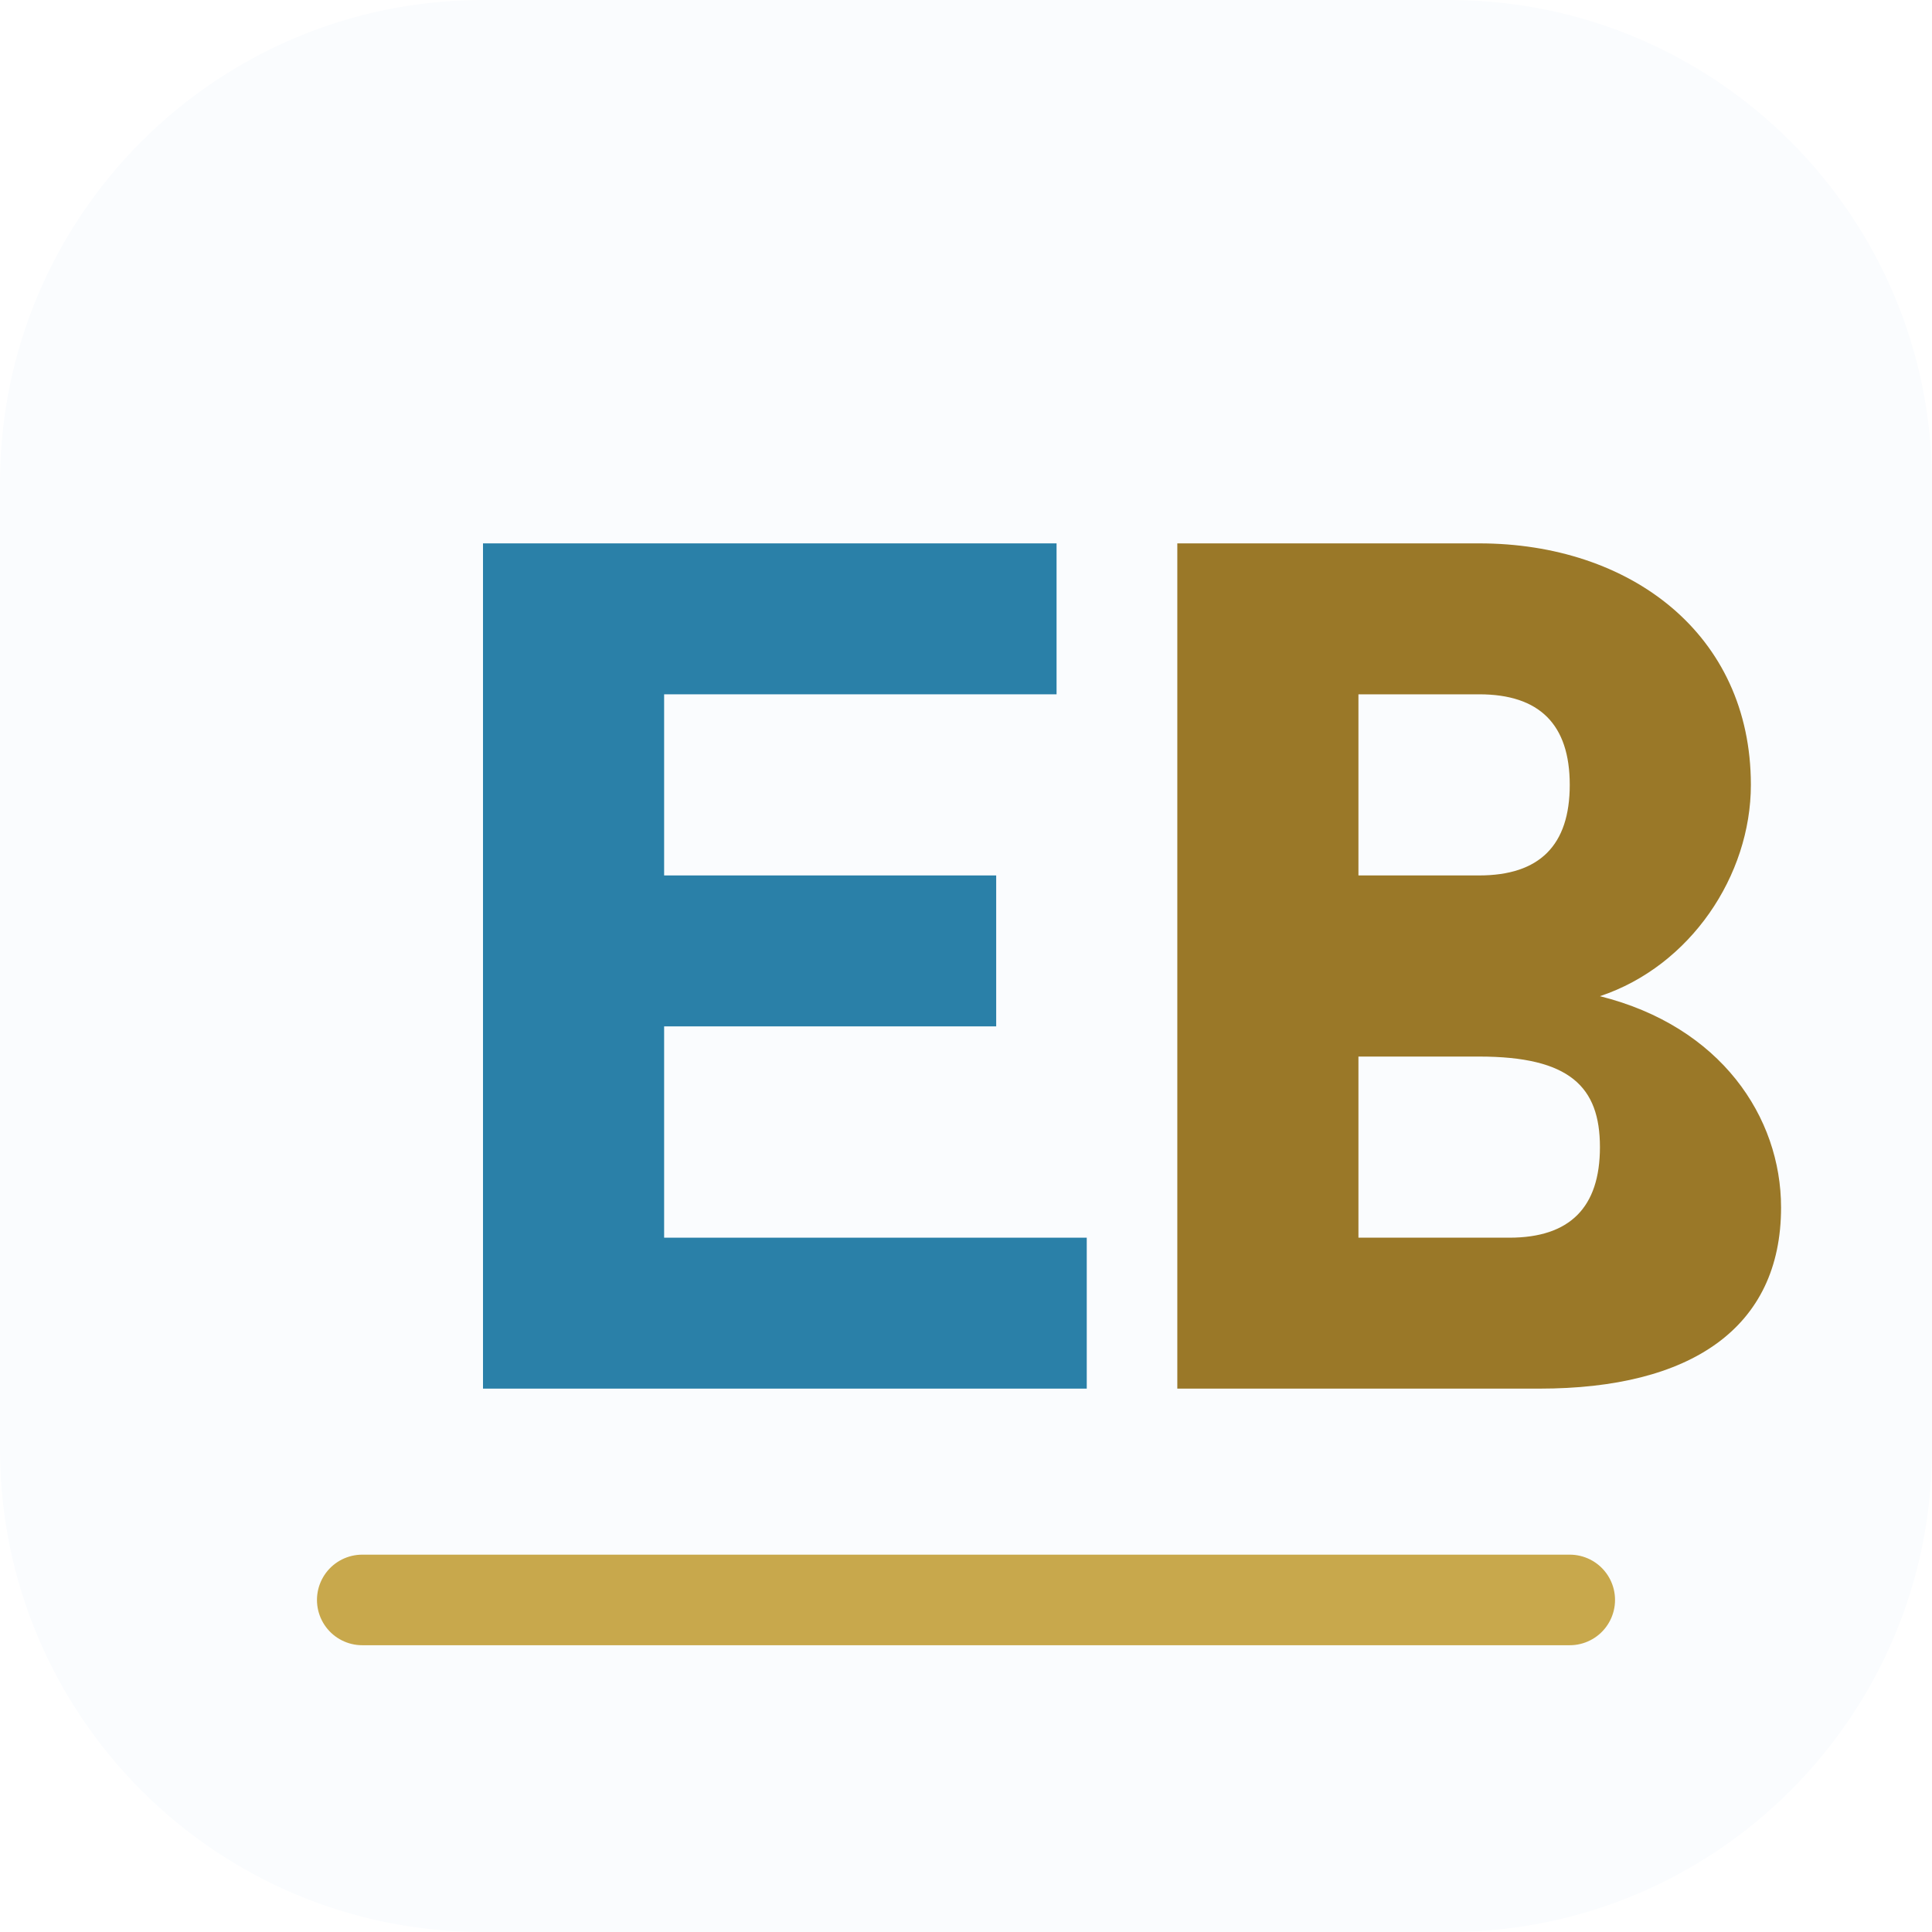
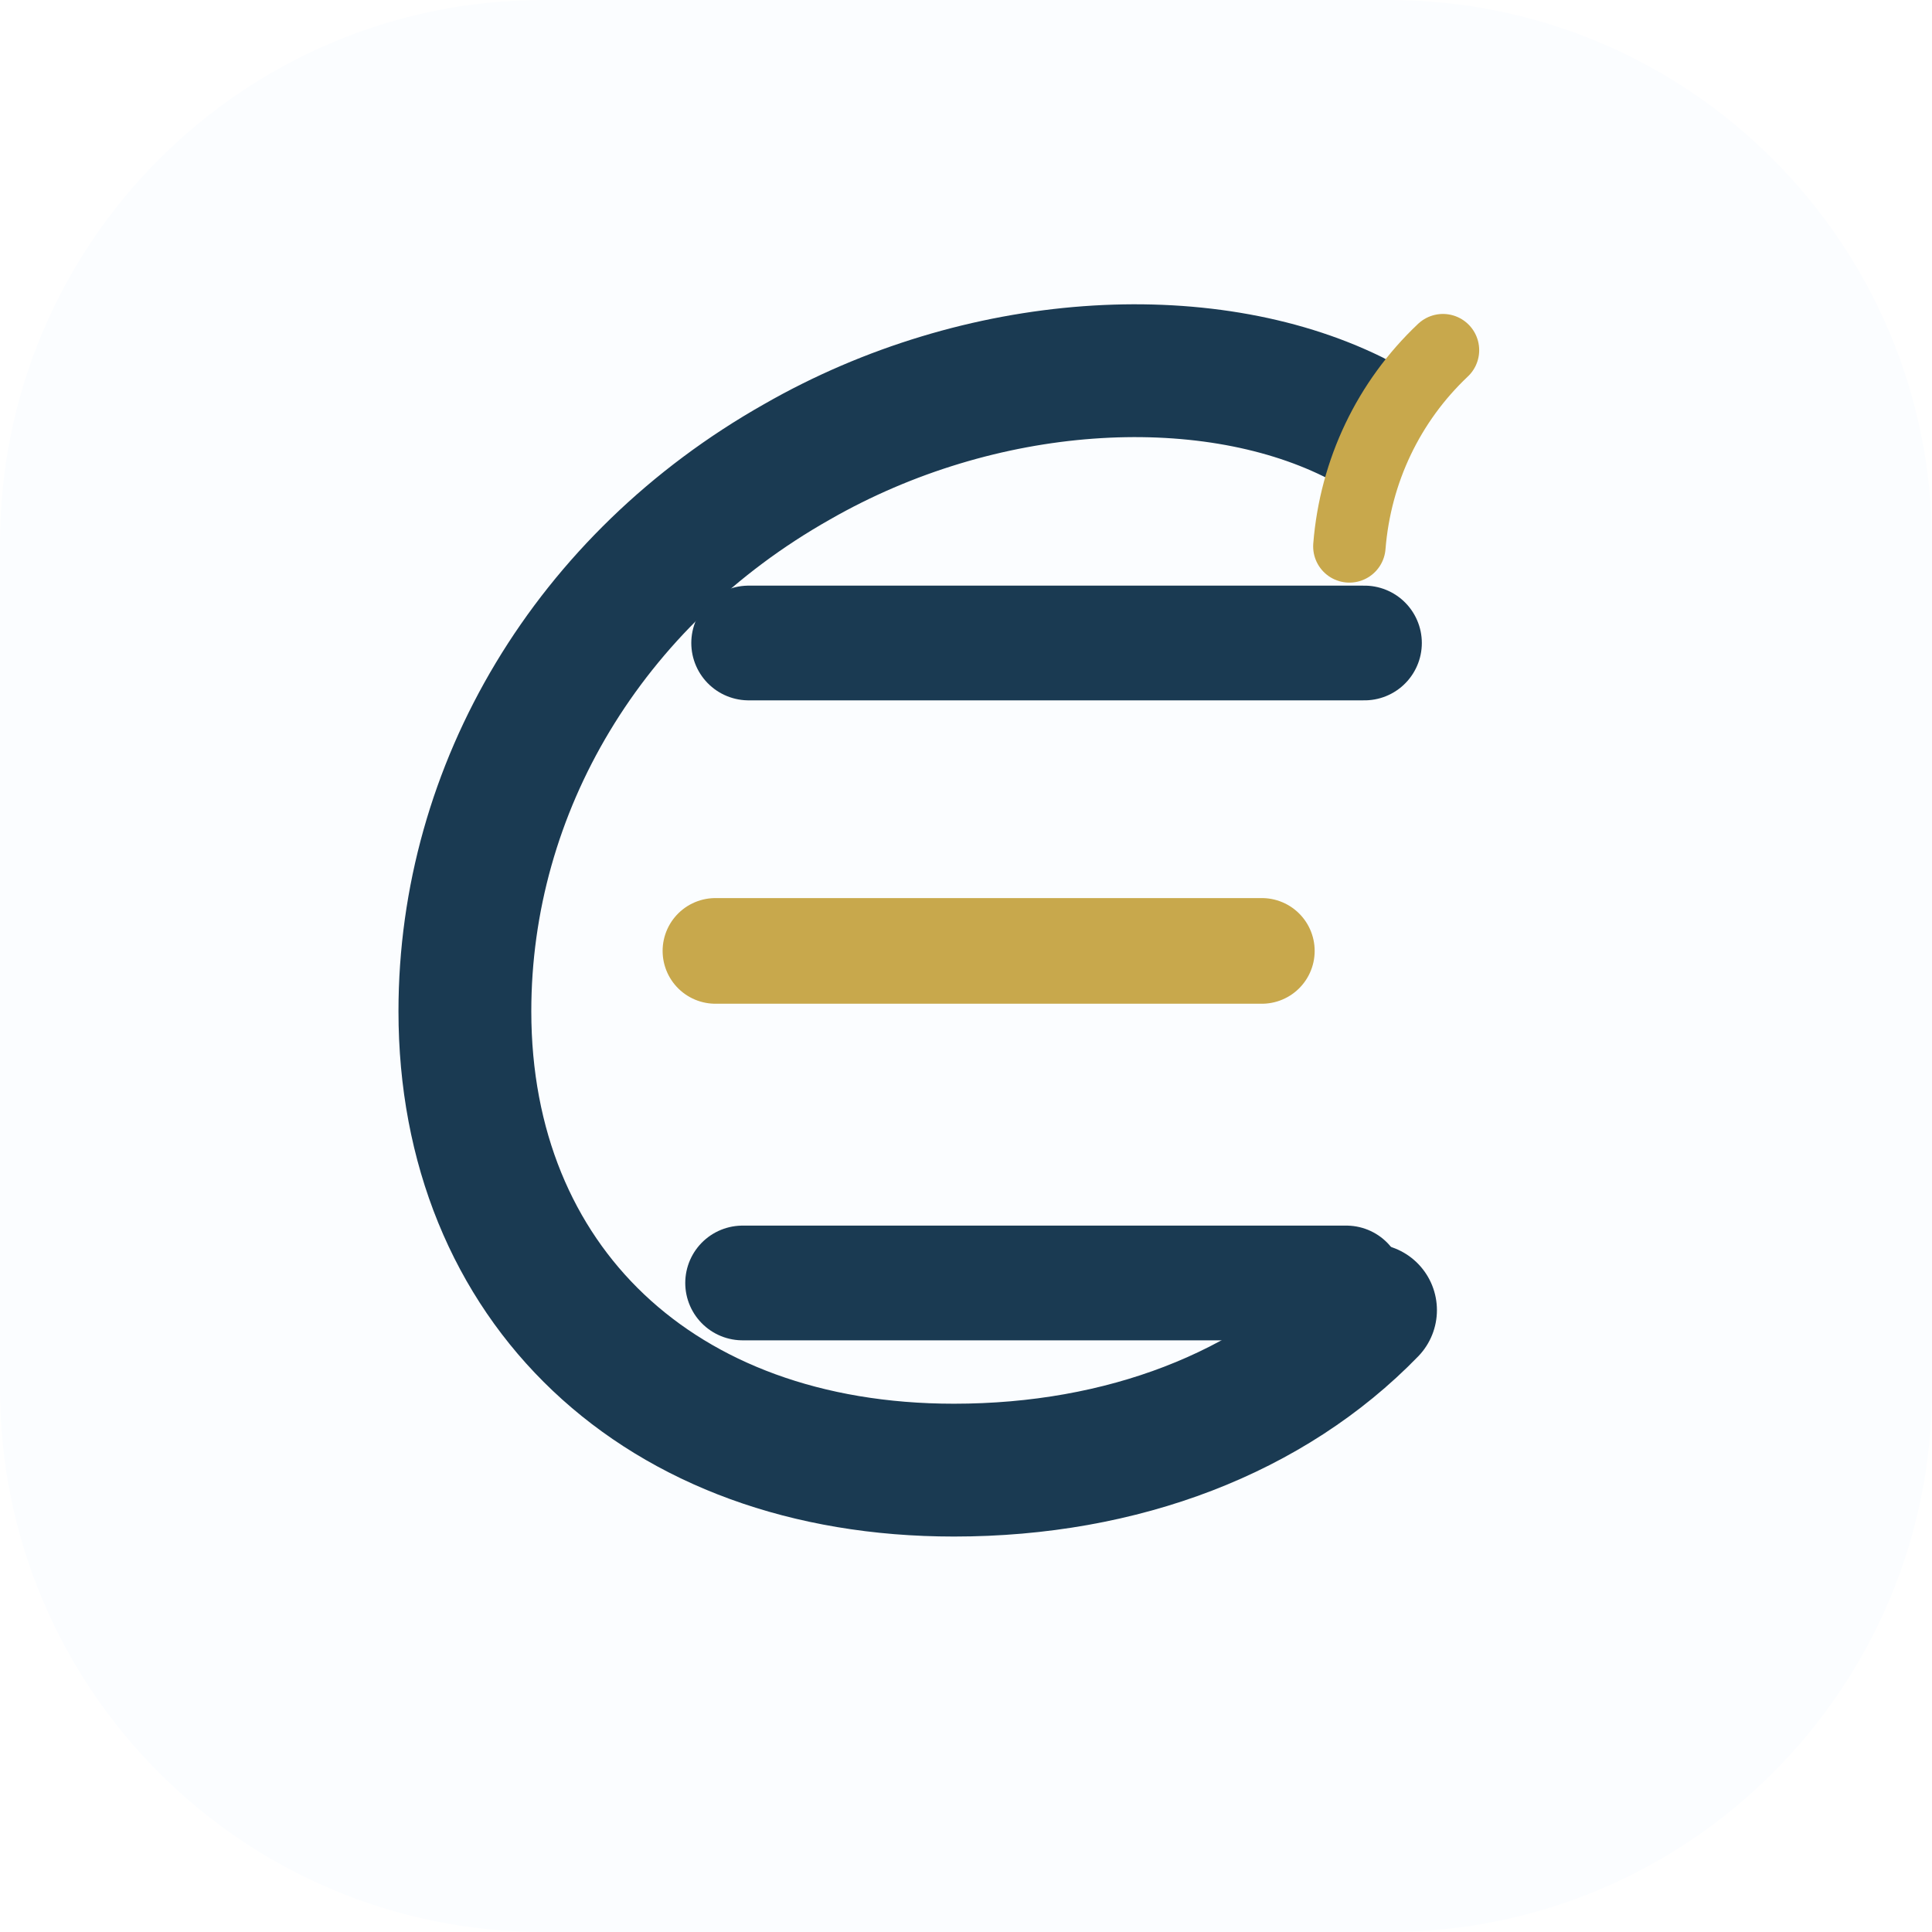
<svg xmlns="http://www.w3.org/2000/svg" viewBox="0 0 64 64">
-   <rect width="64" height="64" rx="16" fill="#fafcfe" />
-   <path d="M16 46V18h19v5H22v6h11v5H22v7h14v5H16Z" fill="#2a80a8" />
-   <path d="M39 46V18h10c5 0 9 3 9 8 0 3-2 6-5 7 4 1 6 4 6 7 0 4-3 6-8 6H39Zm6-17h4c2 0 3-1 3-3s-1-3-3-3h-4v6Zm0 12h5c2 0 3-1 3-3s-1-3-4-3h-4v6Z" fill="#9a7828" />
-   <path d="M12 53h40" stroke="#c8a84c" stroke-width="3" stroke-linecap="round" />
+   <rect width="64" height="64" rx="18" fill="#fbfdff" />
+   <path d="M44.8 13.8c-4.9-2.4-12.3-2-18.4 1.5-6.9 3.9-11 10.8-11 18.2 0 9 6.4 15.2 16.2 15.2 5.6 0 10.5-1.9 13.8-5.3" fill="none" stroke="#1a3a52" stroke-width="4.4" stroke-linecap="round" />
+   <path d="M23.7 31.5h18.1" fill="none" stroke="#c8a84c" stroke-width="3.5" stroke-linecap="round" />
+   <path d="M24.8 21.3h20.4" fill="none" stroke="#1a3a52" stroke-width="3.8" stroke-linecap="round" />
+   <path d="M24.6 42.5h20" fill="none" stroke="#1a3a52" stroke-width="3.8" stroke-linecap="round" />
+   <path d="M47.8 11.6c-1.8 1.7-2.9 4-3.1 6.5" fill="none" stroke="#c8a84c" stroke-width="2.4" stroke-linecap="round" />
</svg>
